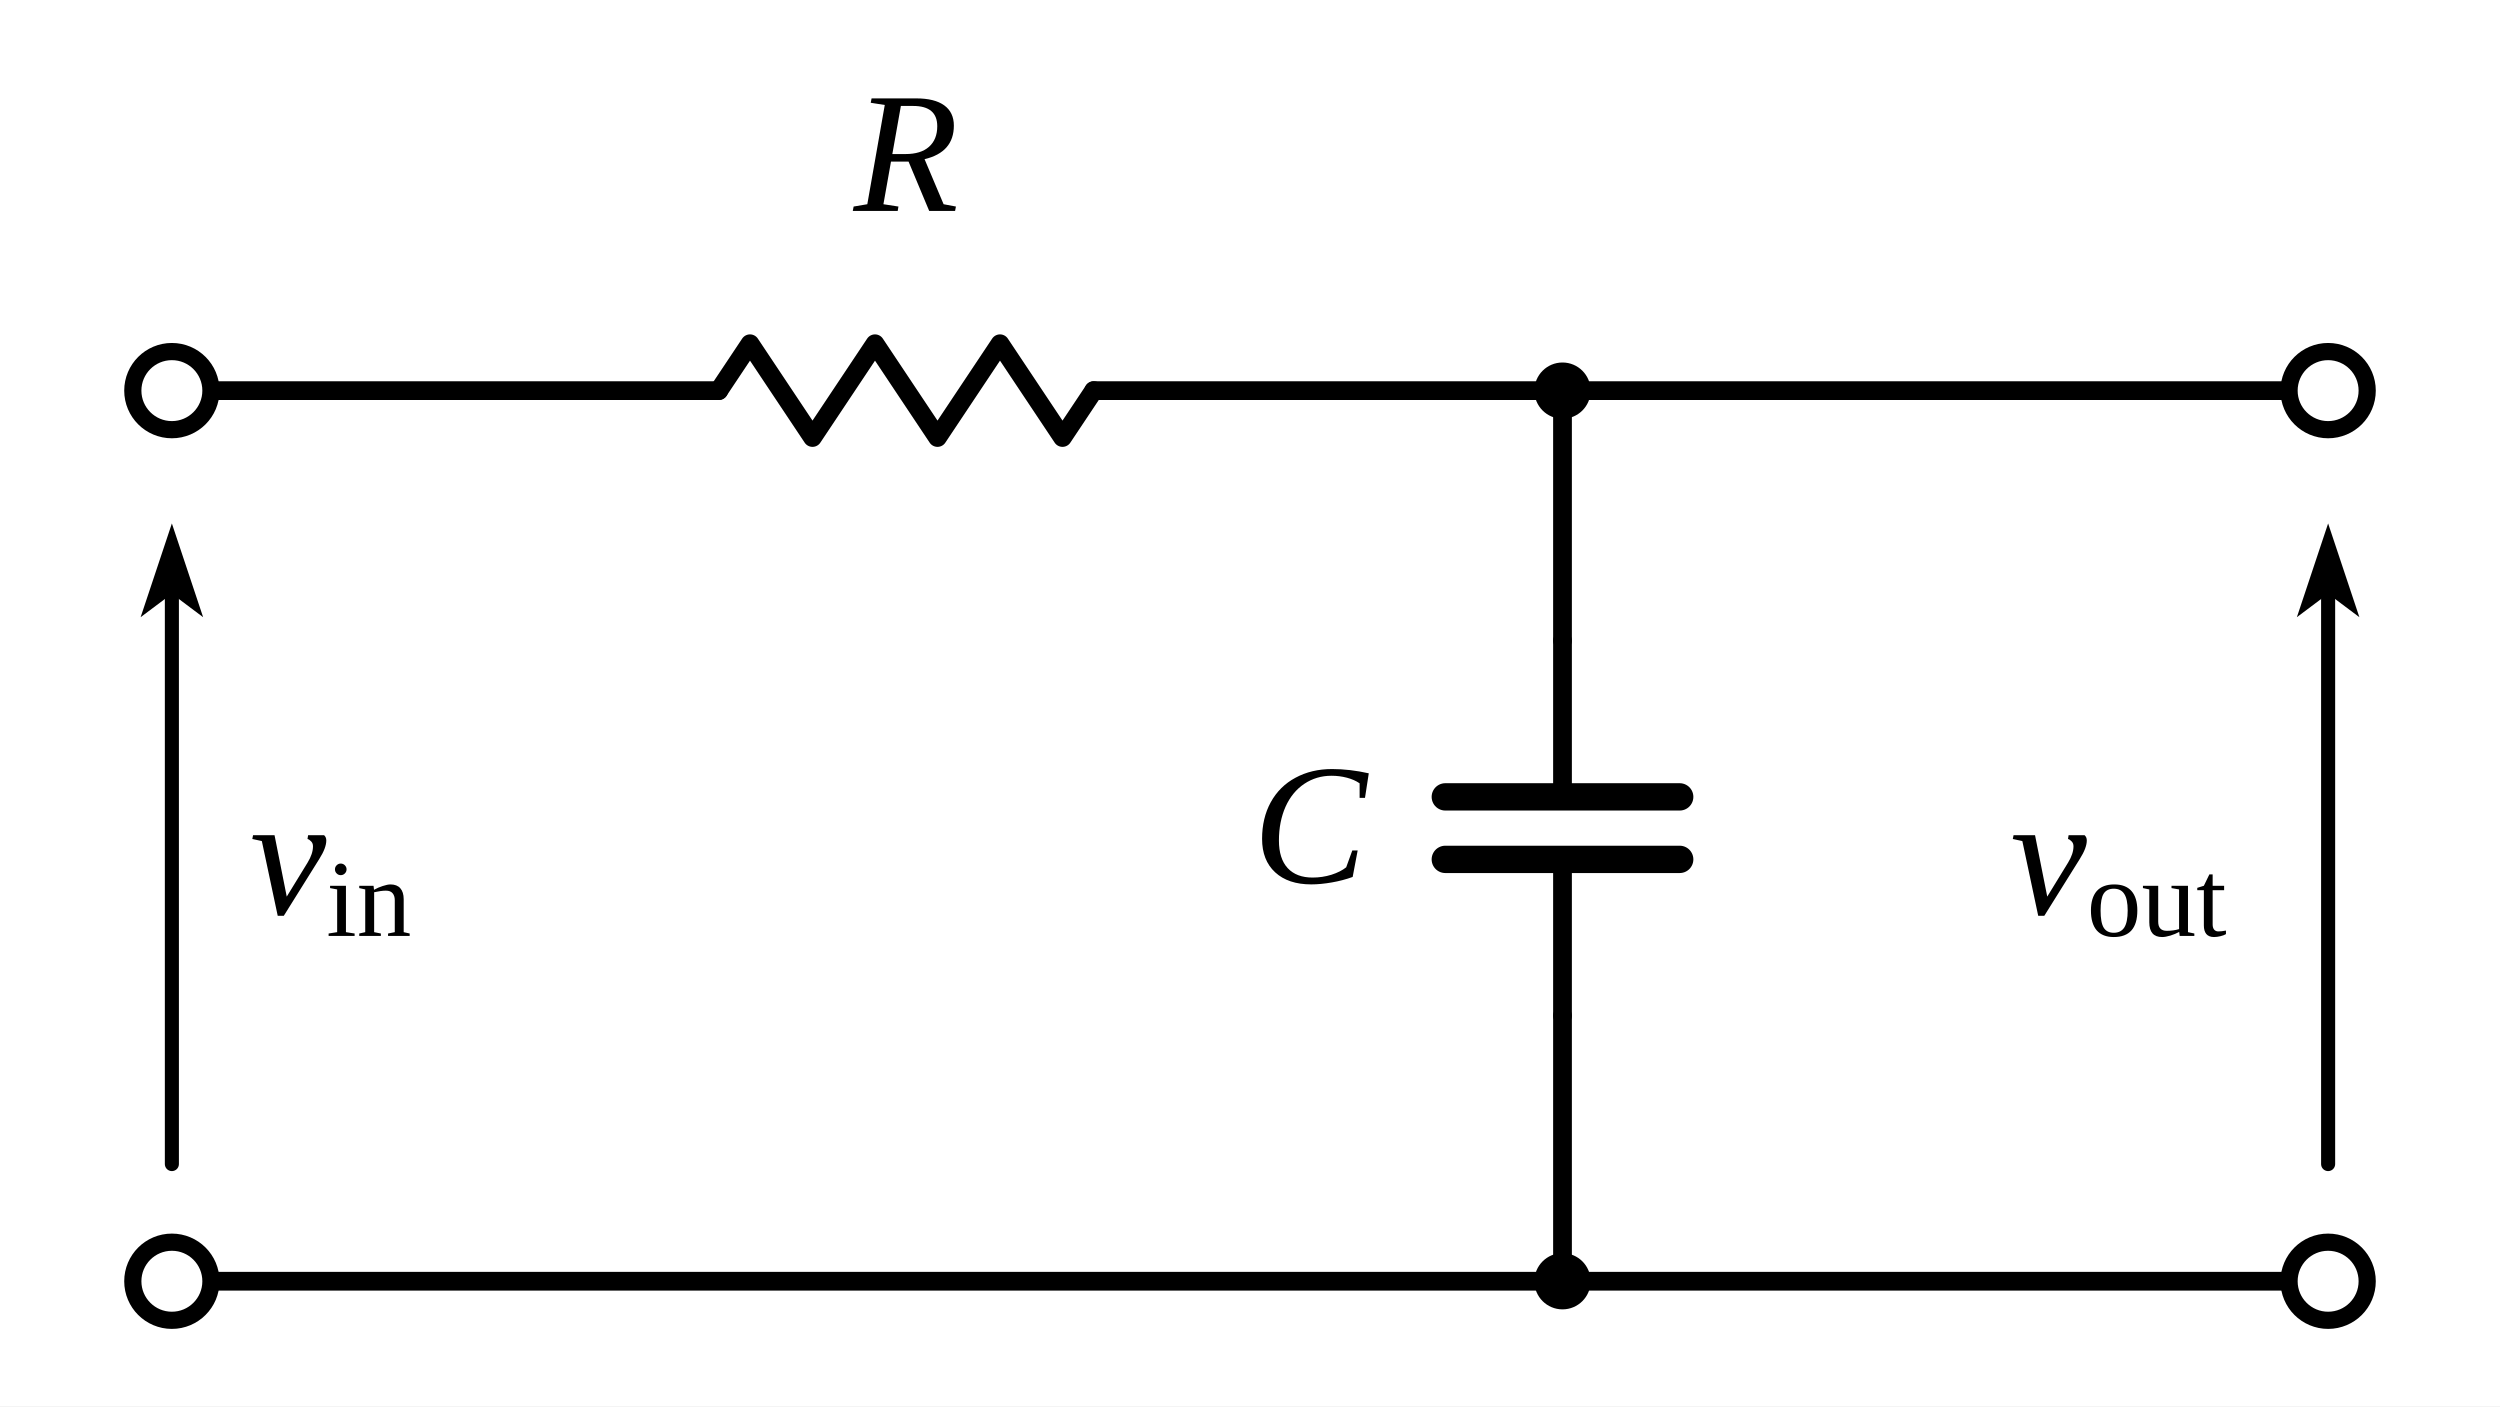
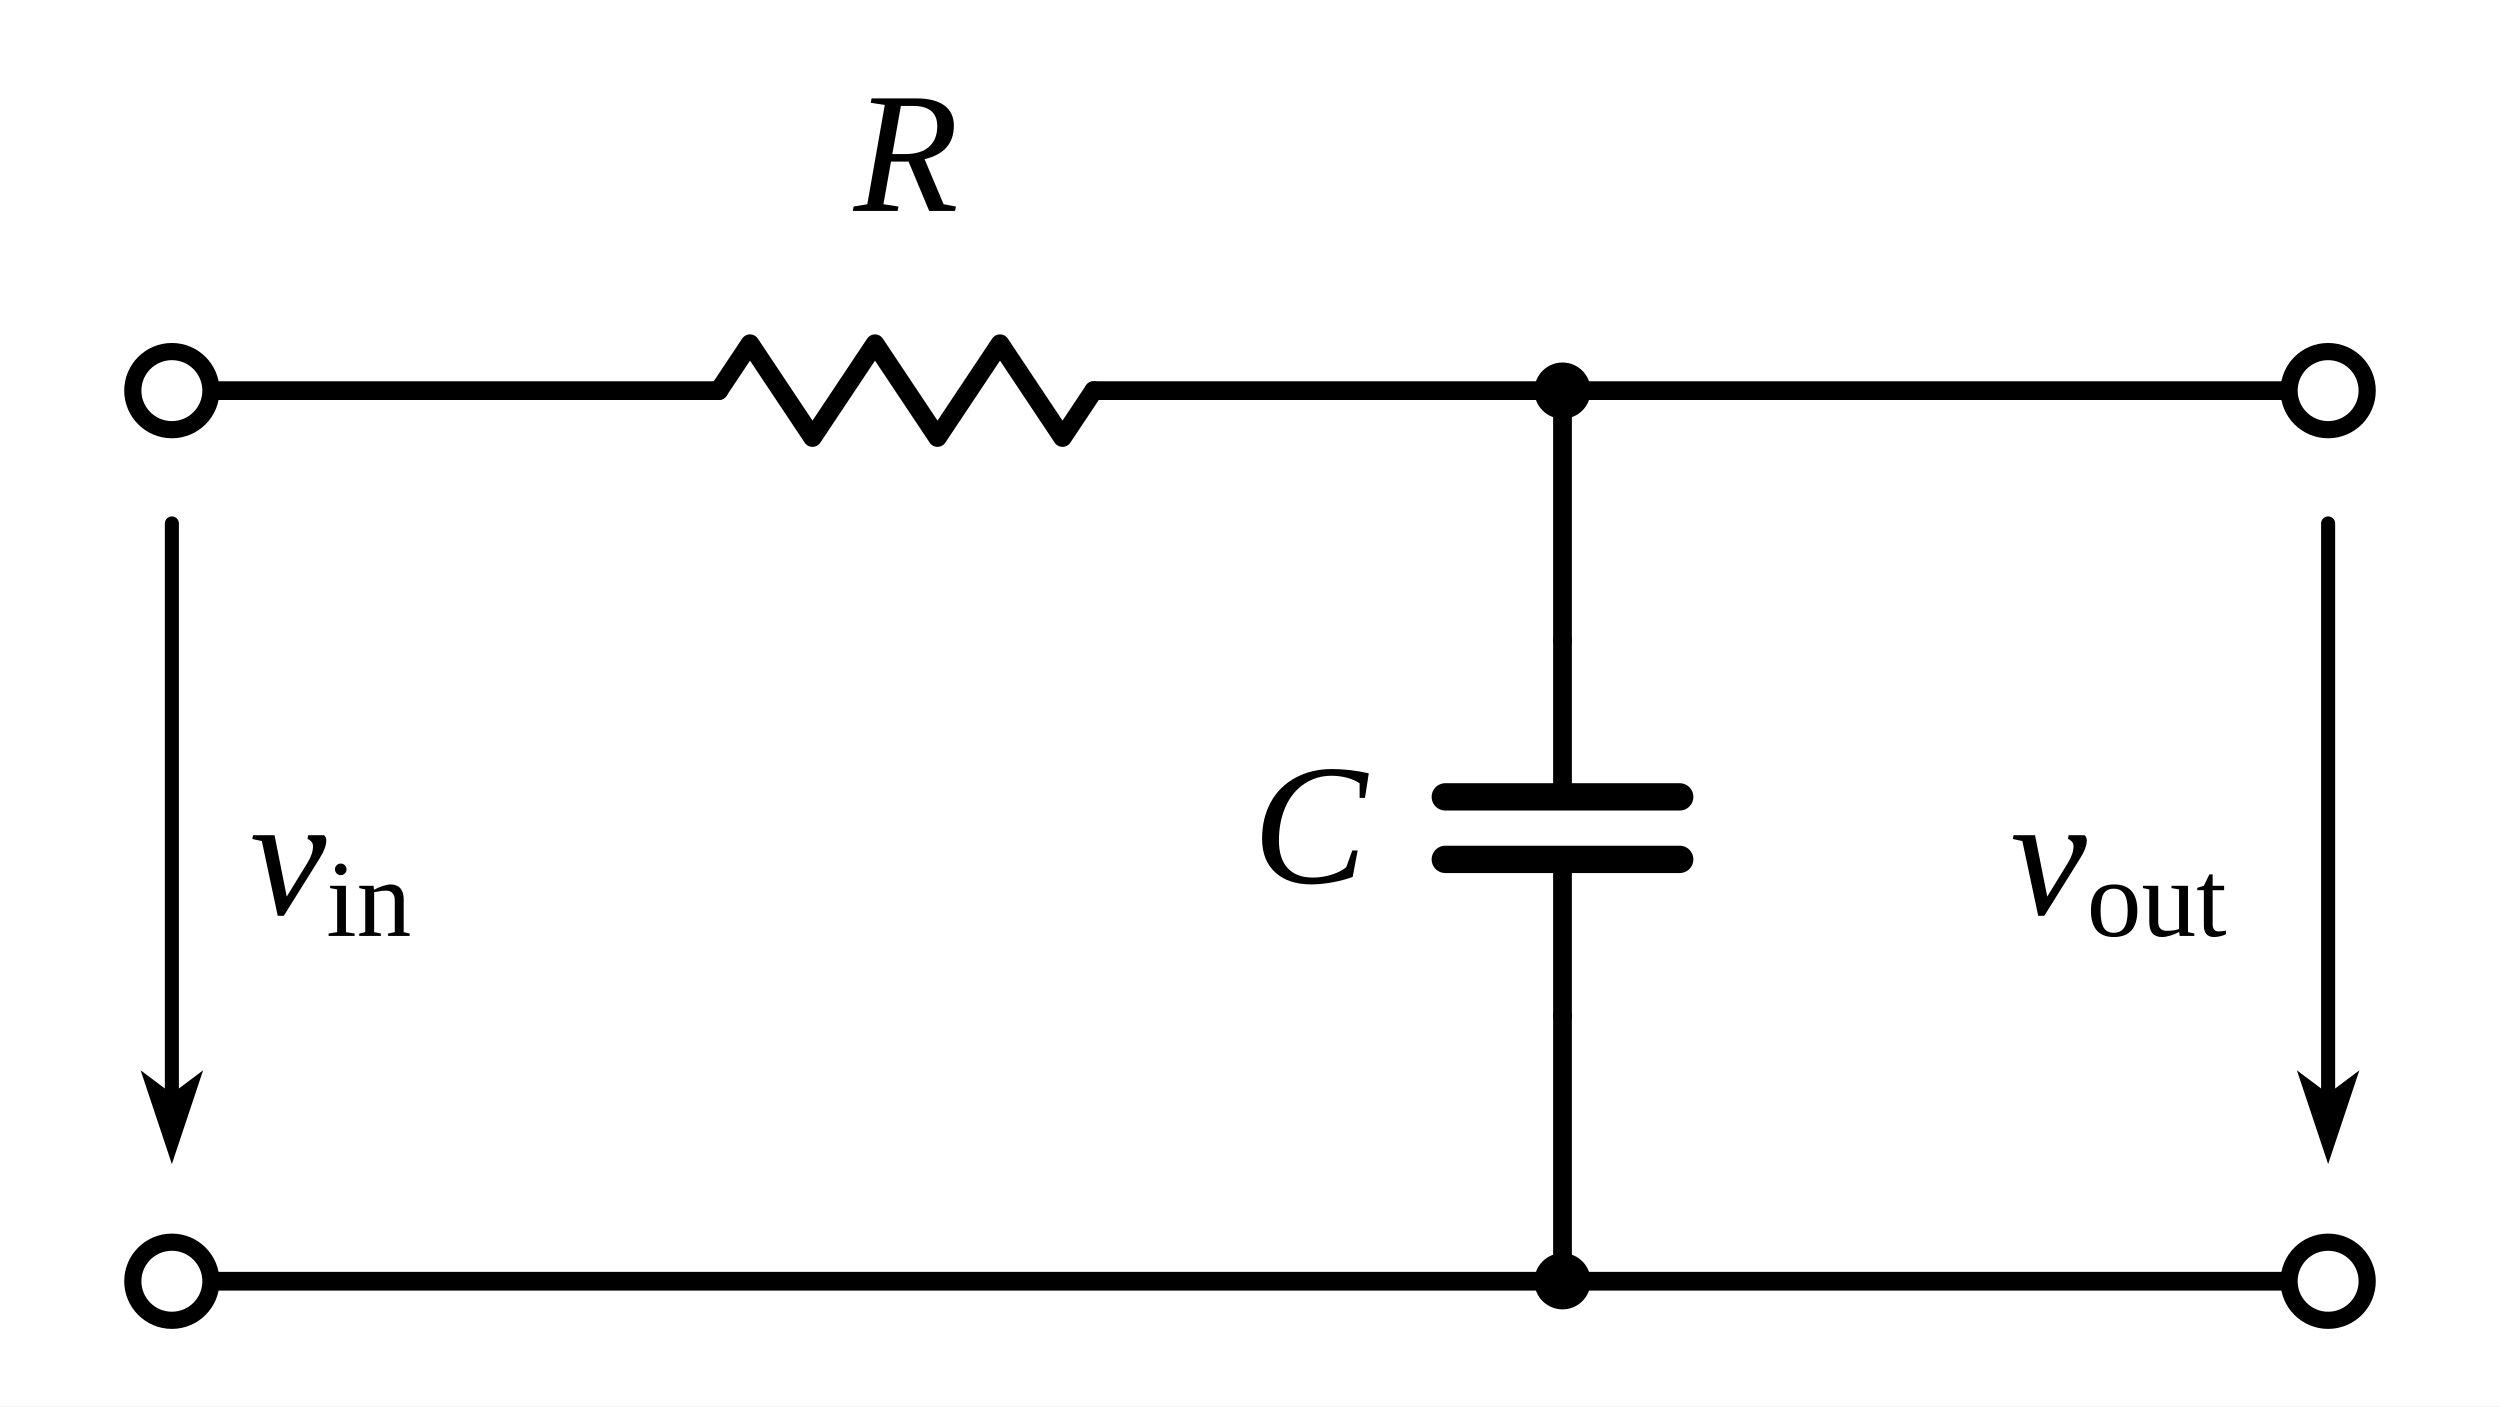
<svg xmlns="http://www.w3.org/2000/svg" width="320" height="180" viewBox="0 0 320 180" role="img" aria-labelledby="title desc">
  <rect width="320" height="180" fill="#fff" />
  <g fill="none" stroke="#000" stroke-width="2.4" stroke-linecap="round" stroke-linejoin="round">
    <path d="M22 50H92M140 50H298M22 164H298M200 50V82M200 130V164" />
    <g transform="translate(116 50) rotate(0)">
      <path d="M-24 0L-20 -6L-12 6L-4 -6L4 6L12 -6L20 6L24 0" />
    </g>
    <g transform="translate(200 106) rotate(90)">
      <path d="M-24 0H-4M4 0H24" />
      <path d="M-4 -15V15M4 -15V15" stroke-width="3.5" />
    </g>
-     <path d="M22 149V72M298 149V72" stroke-width="1.8" />
+     <path d="M22 67V144M298 67V144" stroke-width="1.8" />
  </g>
  <g fill="#000">
-     <path d="M22 67L18 79L22 76L26 79Z" />
-     <path d="M298 67L294 79L298 76L302 79Z" />
+     <path d="M22 149L18 137L22 140L26 137Z" />
+     <path d="M298 149L294 137L298 140L302 137Z" />
    <circle cx="200" cy="50" r="3.6" />
    <circle cx="200" cy="164" r="3.6" />
  </g>
  <g fill="#fff" stroke="#000" stroke-width="2.2">
    <circle cx="22" cy="50" r="5" />
    <circle cx="298" cy="50" r="5" />
    <circle cx="22" cy="164" r="5" />
    <circle cx="298" cy="164" r="5" />
  </g>
  <g fill="#000" font-family="Times New Roman, Times, serif" font-style="italic" font-size="22">
    <text x="116" y="27" text-anchor="middle">R</text>
    <text x="175" y="113" text-anchor="end">C</text>
    <text x="32" y="117">v<tspan baseline-shift="sub" font-size="14" font-style="normal">in</tspan>
    </text>
    <text x="285" y="117" text-anchor="end">v<tspan baseline-shift="sub" font-size="14" font-style="normal">out</tspan>
    </text>
  </g>
</svg>
